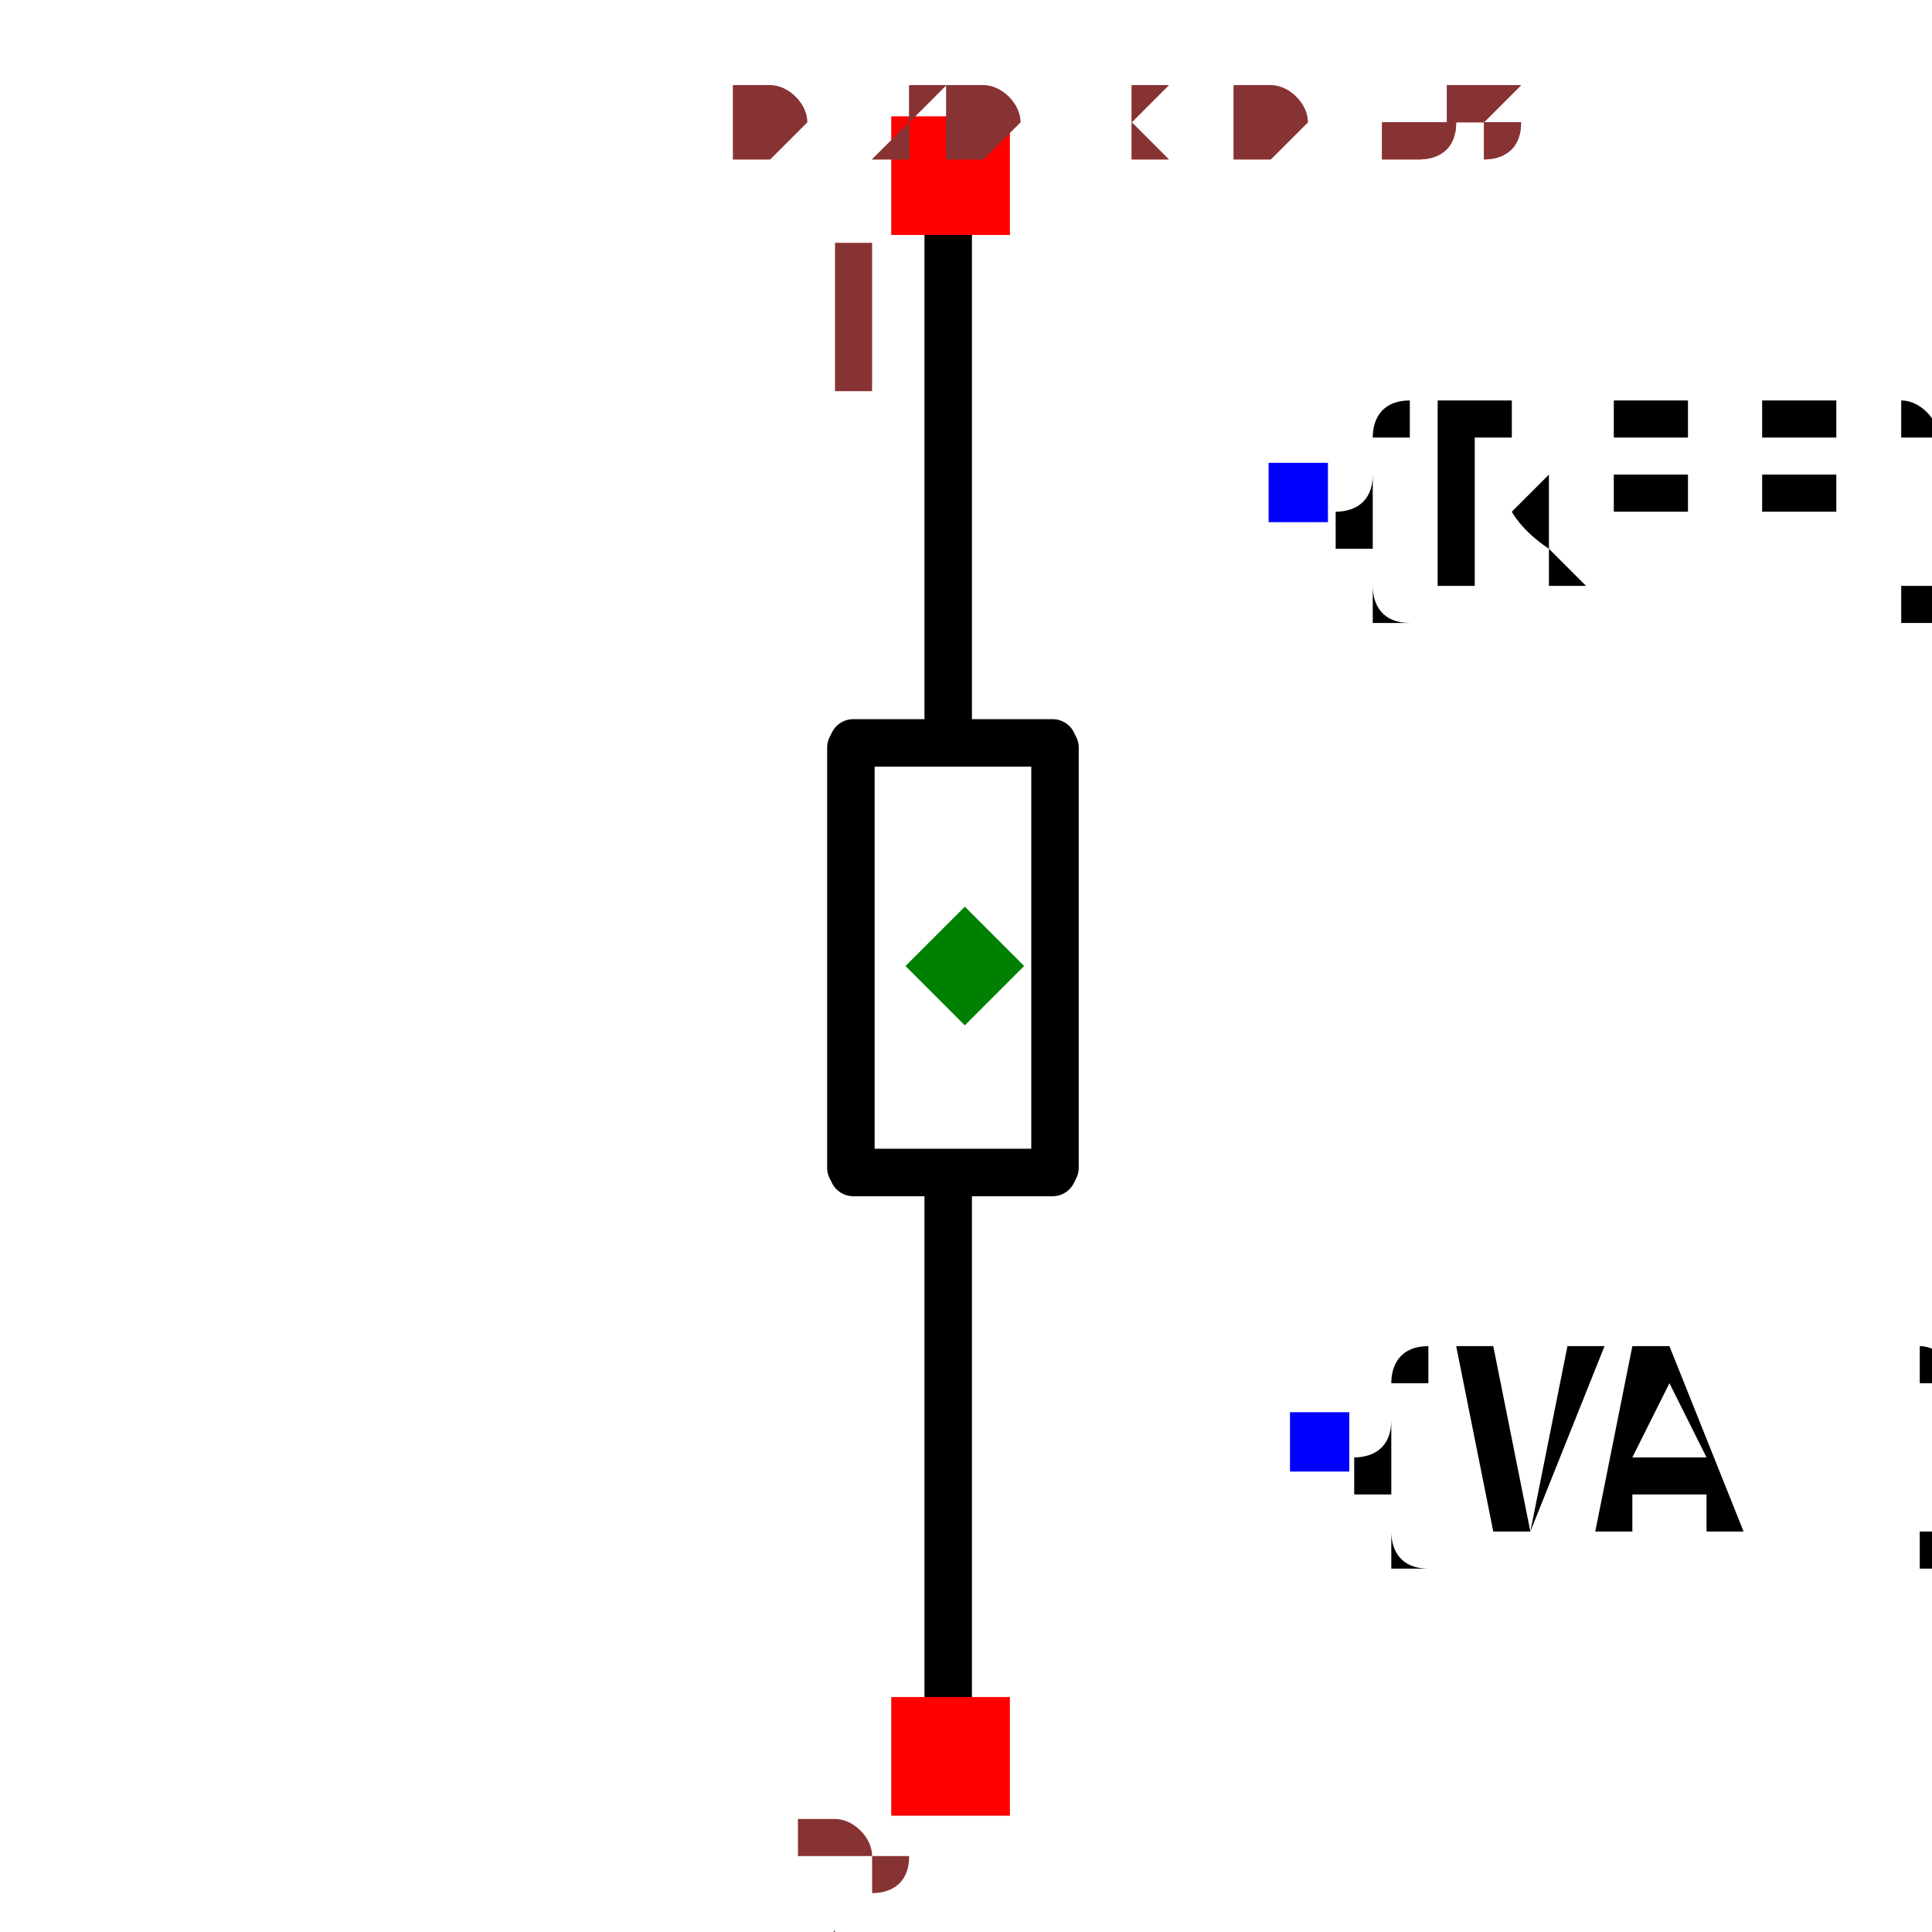
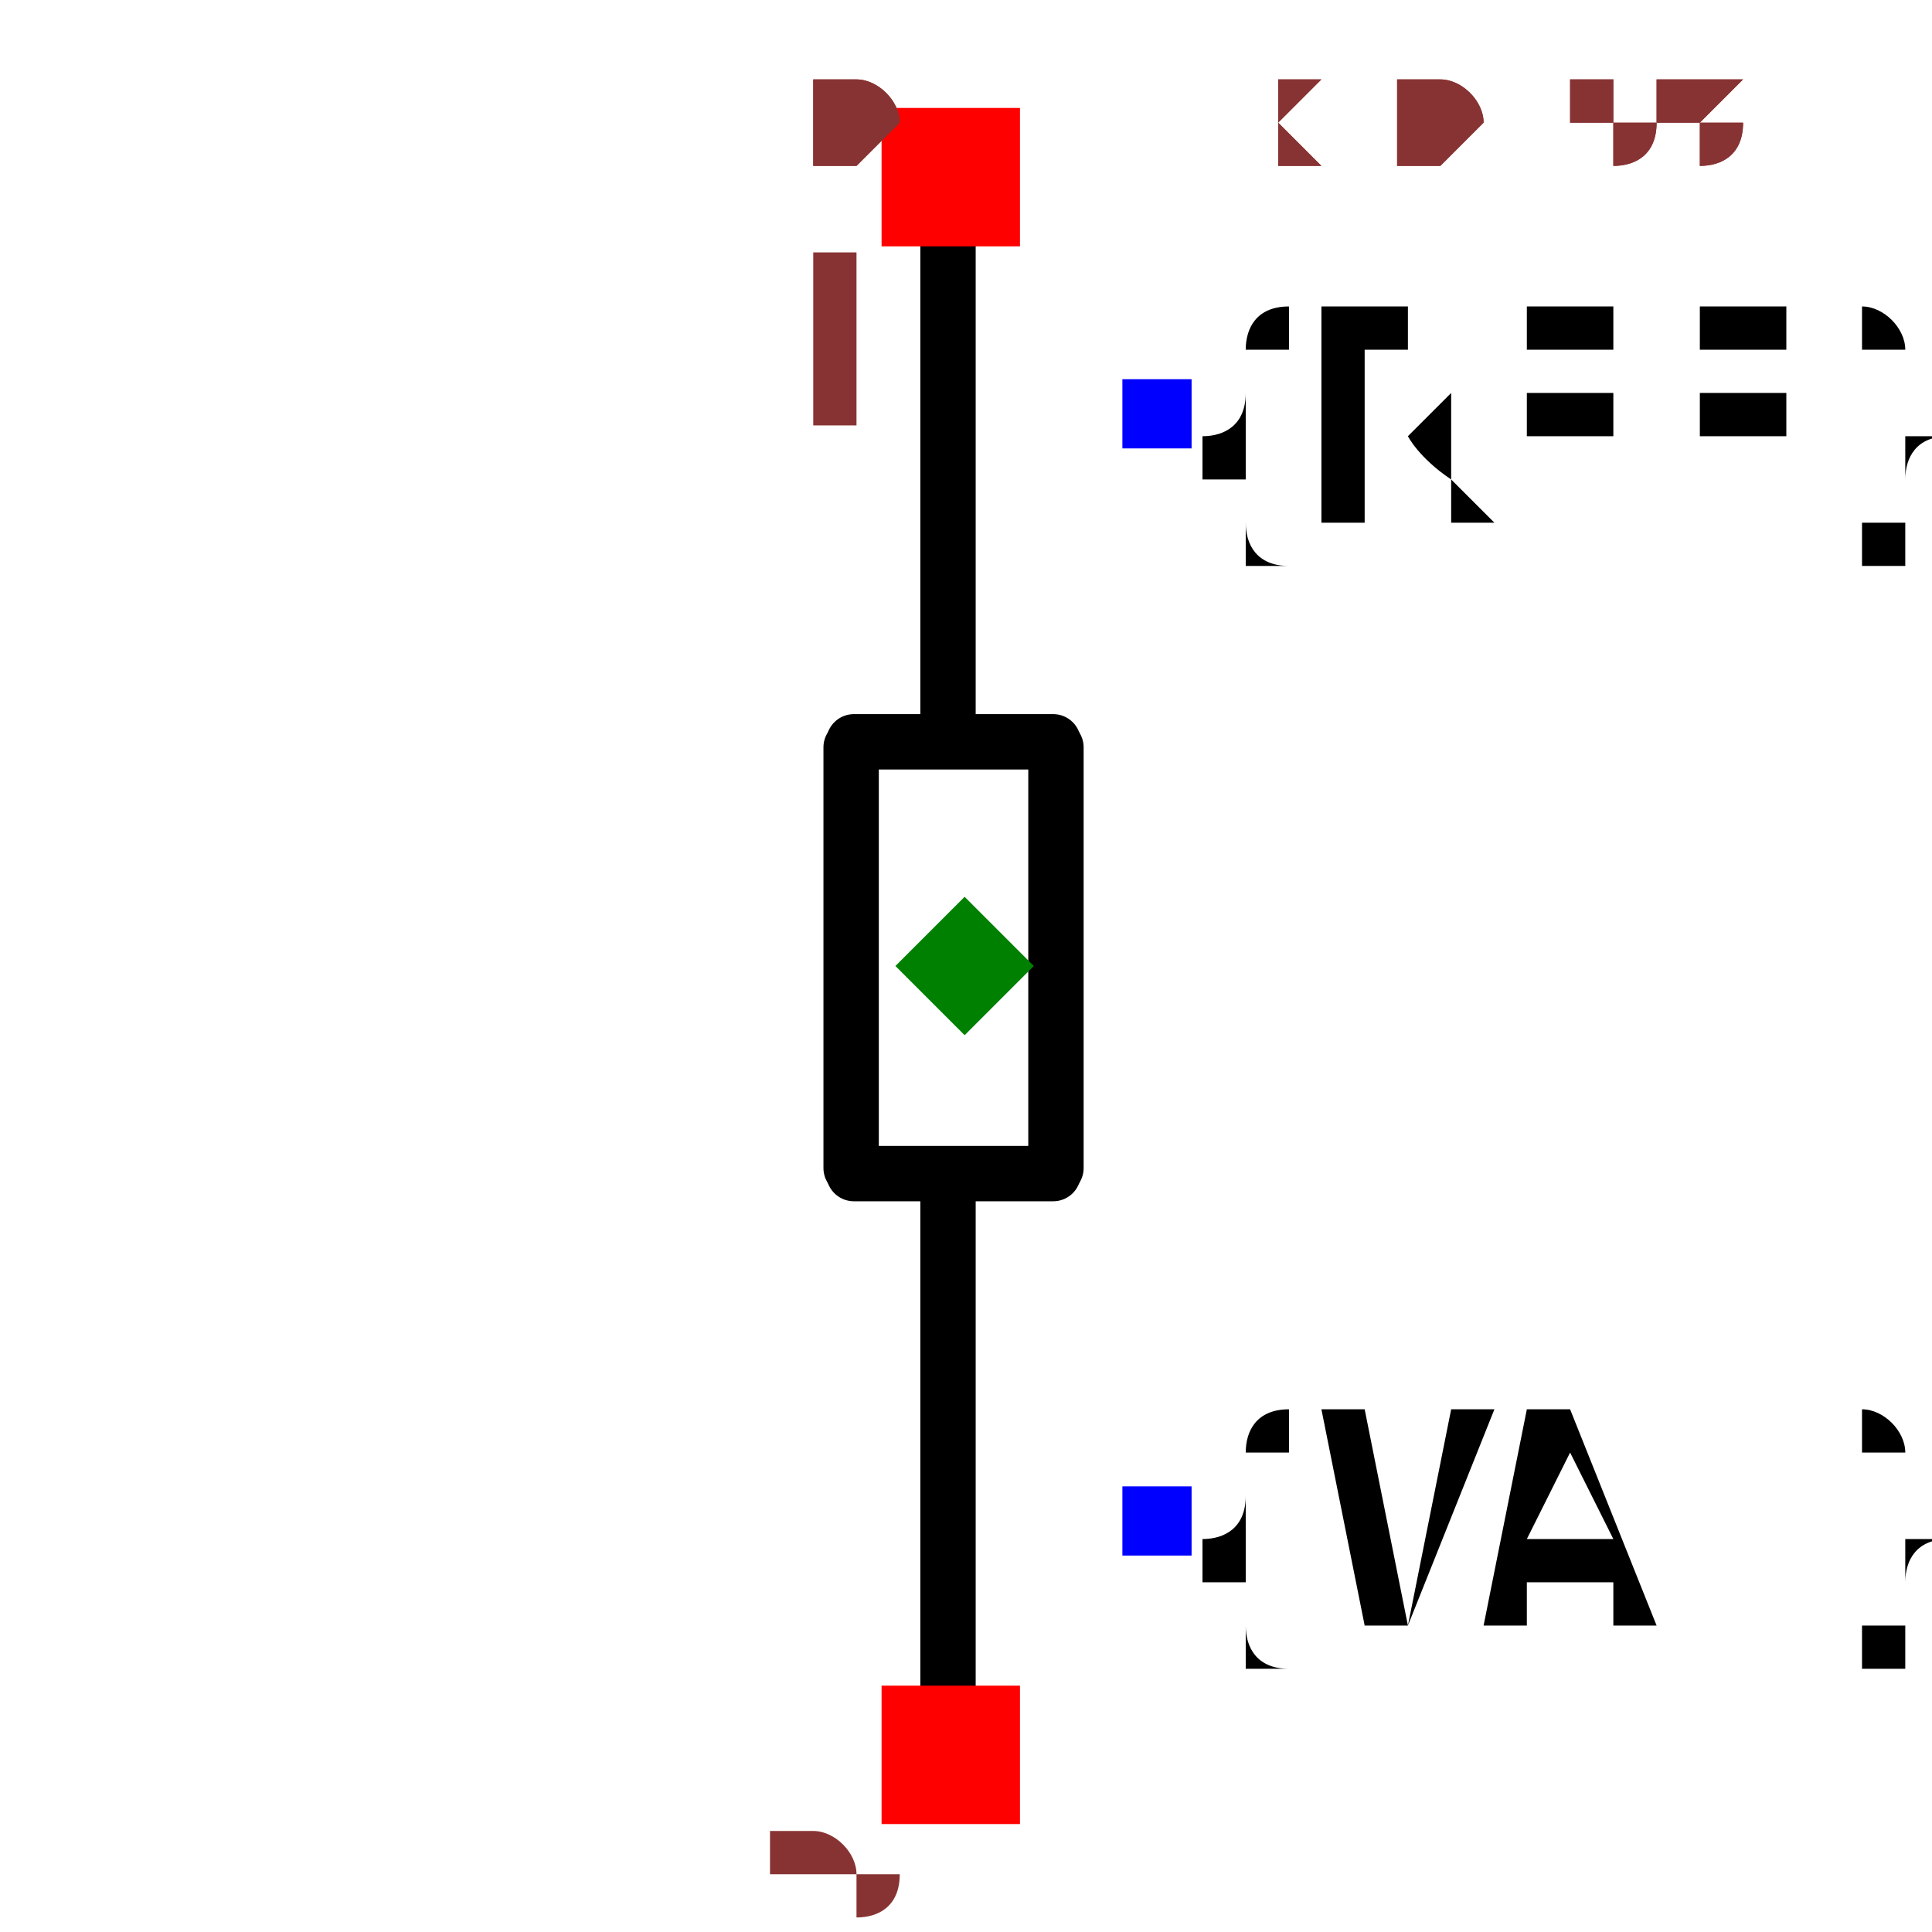
- <svg xmlns="http://www.w3.org/2000/svg" width="150" height="150" viewBox="-0.118 -0.407 0.237 0.814">
-   <path d="M-0.007,0.093 L-0.007,0.34" fill="black" stroke="black" stroke-width="0.02" stroke-linecap="round" stroke-linejoin="round" />
-   <path d="M0.038,-0.092 L0.038,0.085" fill="black" stroke="black" stroke-width="0.02" stroke-linecap="round" stroke-linejoin="round" />
-   <path d="M0.037,0.087 L-0.047,0.087" fill="black" stroke="black" stroke-width="0.02" stroke-linecap="round" stroke-linejoin="round" />
-   <path d="M0.037,-0.094 L-0.047,-0.094" fill="black" stroke="black" stroke-width="0.02" stroke-linecap="round" stroke-linejoin="round" />
-   <path d="M-0.048,-0.092 L-0.048,0.085" fill="black" stroke="black" stroke-width="0.02" stroke-linecap="round" stroke-linejoin="round" />
-   <path d="M-0.007,-0.339 L-0.007,-0.1" fill="black" stroke="black" stroke-width="0.02" stroke-linecap="round" stroke-linejoin="round" />
-   <text x="0.14" y="-0.2" dx="0" dy="0.038" text-anchor="start" style="font: 0.1px monospace; fill: black">{REF}</text>
-   <rect x="0.128" y="-0.212" width="0.025" height="0.025" fill="blue" />
-   <text x="0.149" y="0.2" dx="0" dy="0.038" text-anchor="start" style="font: 0.1px monospace; fill: black">{VAL}</text>
-   <rect x="0.137" y="0.188" width="0.025" height="0.025" fill="blue" />
-   <rect x="-0.031" y="-0.358" width="0.05" height="0.05" fill="red" />
-   <text x="-0.046" y="-0.243" text-anchor="middle" style="font: 0.08px monospace; fill: #833;">1</text>
-   <rect x="-0.031" y="0.308" width="0.05" height="0.05" fill="red" />
-   <text x="-0.046" y="0.423" text-anchor="middle" style="font: 0.08px monospace; fill: #833;">2</text>
-   <path d="M 0 -0.025 L 0.025 1.7763568394002505e-15 L 0 0.025 L -0.025 1.7763568394002505e-15 Z" fill="green" />
-   <text x="-0.099" y="-0.339" style="font: 0.05px monospace; fill: #833;">0.20 x 0.68</text>
-   <text x="-0.099" y="-0.339" style="font: 0.05px monospace; fill: #833;">0.20 x 0.68</text>
+ <svg xmlns="http://www.w3.org/2000/svg" width="150" height="150" viewBox="-0.066 -0.349 0.133 0.698">
+   <path d="M-0.006,0.08 L-0.006,0.291" fill="black" stroke="black" stroke-width="0.02" stroke-linecap="round" stroke-linejoin="round" />
+   <path d="M0.033,-0.079 L0.033,0.073" fill="black" stroke="black" stroke-width="0.02" stroke-linecap="round" stroke-linejoin="round" />
+   <path d="M0.032,0.075 L-0.04,0.075" fill="black" stroke="black" stroke-width="0.02" stroke-linecap="round" stroke-linejoin="round" />
+   <path d="M0.032,-0.081 L-0.04,-0.081" fill="black" stroke="black" stroke-width="0.02" stroke-linecap="round" stroke-linejoin="round" />
+   <path d="M-0.041,-0.079 L-0.041,0.073" fill="black" stroke="black" stroke-width="0.02" stroke-linecap="round" stroke-linejoin="round" />
+   <path d="M-0.006,-0.29 L-0.006,-0.086" fill="black" stroke="black" stroke-width="0.02" stroke-linecap="round" stroke-linejoin="round" />
+   <text x="0.069" y="-0.2" dx="0" dy="0.038" text-anchor="start" style="font: 0.1px monospace; fill: black">{REF}</text>
+   <rect x="0.057" y="-0.212" width="0.025" height="0.025" fill="blue" />
+   <text x="0.069" y="0.2" dx="0" dy="0.038" text-anchor="start" style="font: 0.1px monospace; fill: black">{VAL}</text>
+   <rect x="0.057" y="0.188" width="0.025" height="0.025" fill="blue" />
+   <rect x="-0.03" y="-0.31" width="0.05" height="0.05" fill="red" />
+   <text x="-0.045" y="-0.195" text-anchor="middle" style="font: 0.08px monospace; fill: #833;">1</text>
+   <rect x="-0.03" y="0.26" width="0.05" height="0.05" fill="red" />
+   <text x="-0.045" y="0.375" text-anchor="middle" style="font: 0.08px monospace; fill: #833;">2</text>
+   <path d="M -2.220446049250313e-16 -0.025 L 0.025 8.881784197001252e-16 L -2.220446049250313e-16 0.025 L -0.025 8.881784197001252e-16 Z" fill="green" />
+   <text x="-0.055" y="-0.291" style="font: 0.05px monospace; fill: #833;">0.11 x 0.58</text>
+   <text x="-0.055" y="-0.291" style="font: 0.05px monospace; fill: #833;">0.11 x 0.58</text>
</svg>
